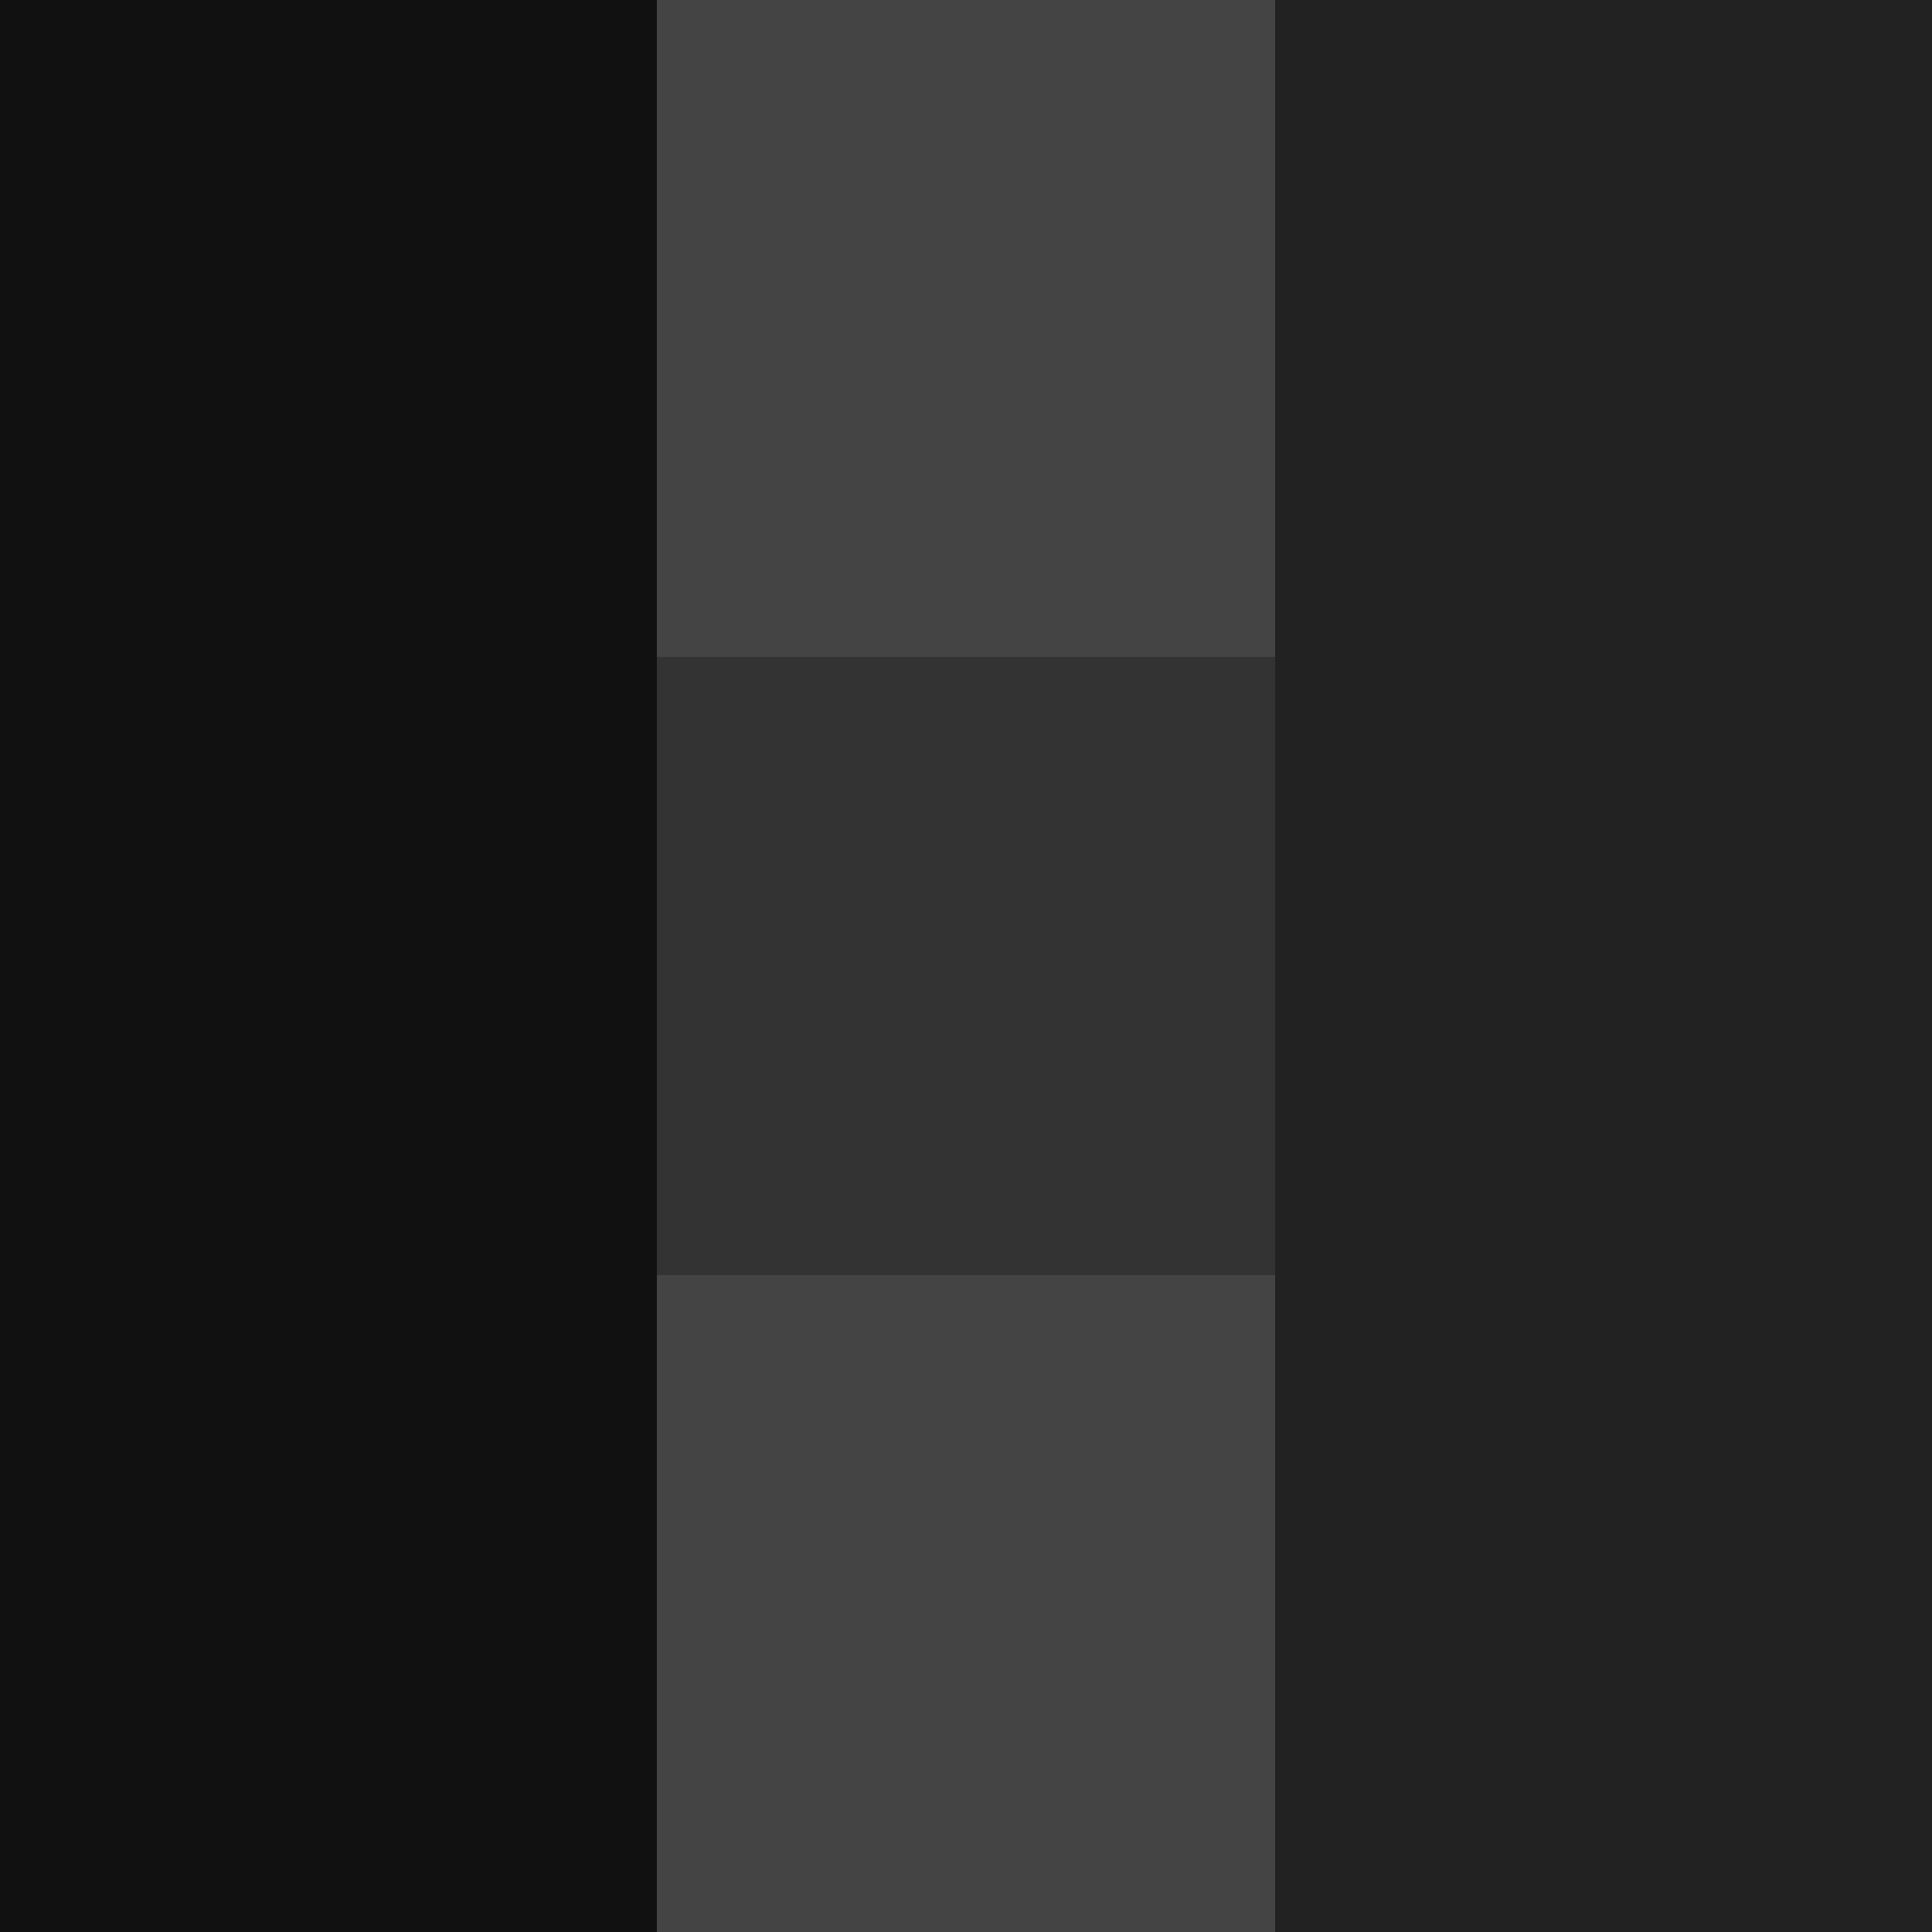
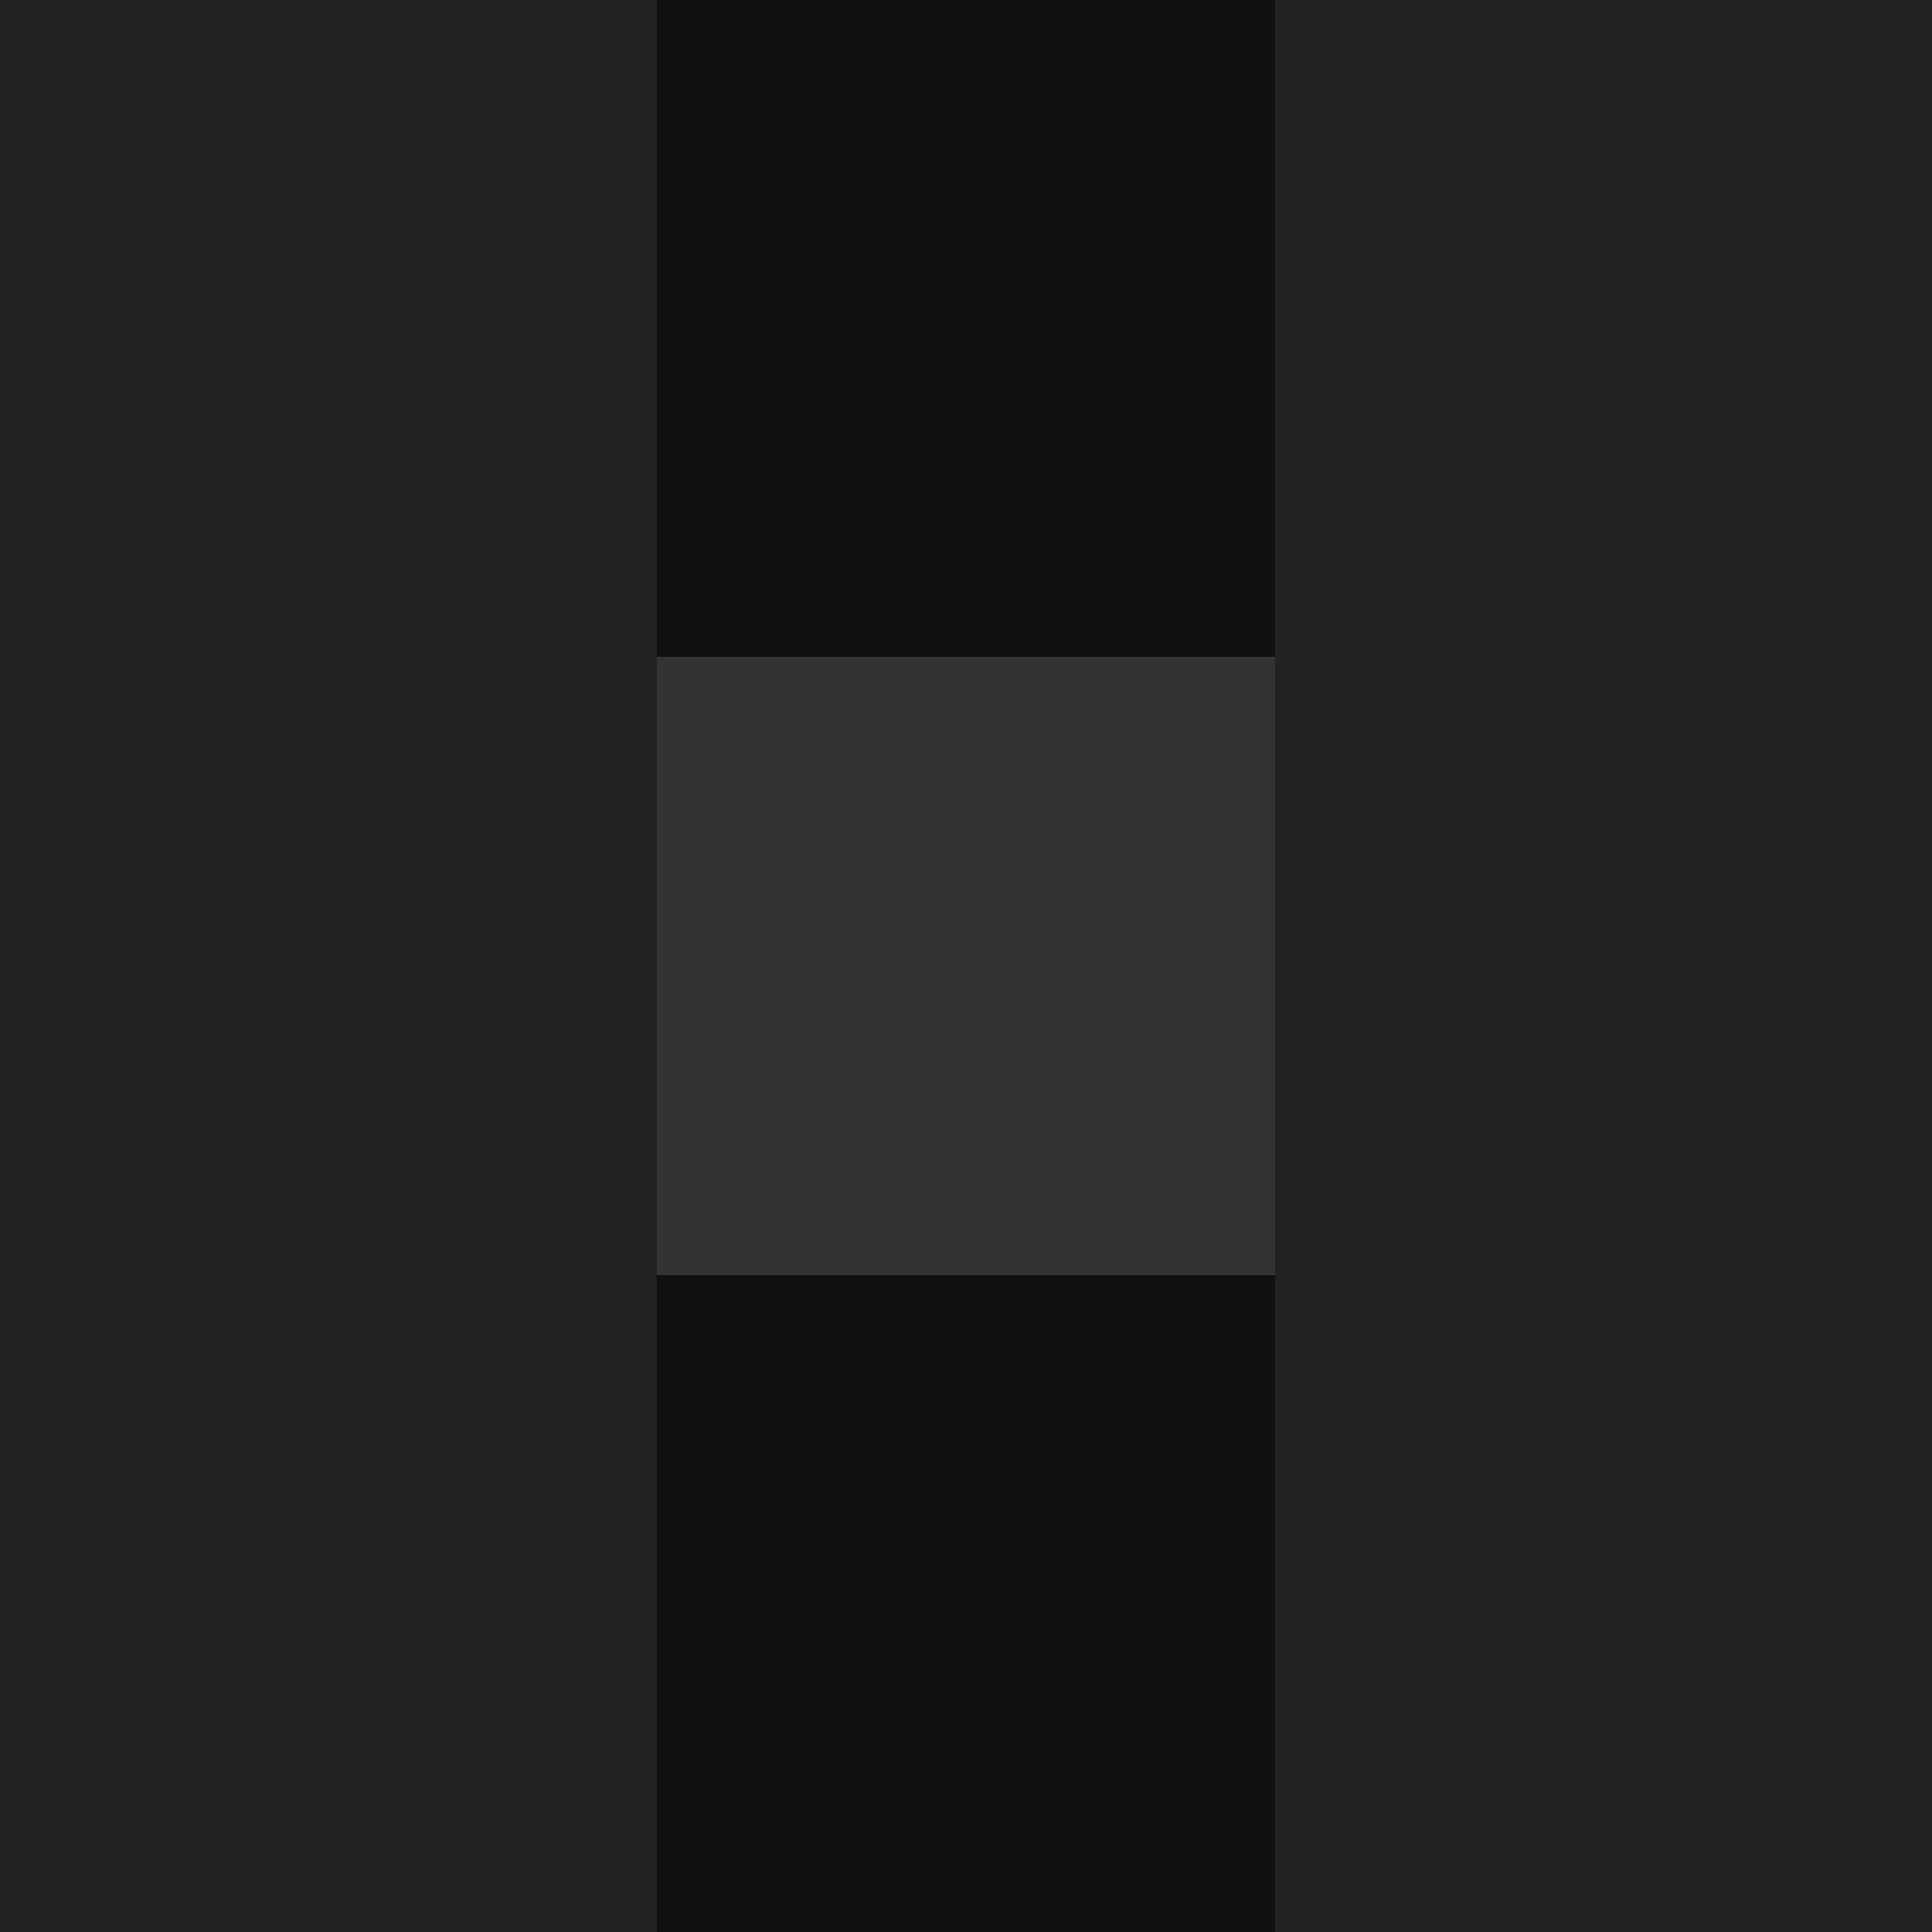
<svg xmlns="http://www.w3.org/2000/svg" viewBox="0 0 300 300" height="300" width="300">
-   <path d="M0 0h300v300H0z" fill="#444" class="color4" />
-   <path d="M0 0h102v300H0z" fill="#111" class="color1" />
-   <path d="M198 0h102v300H198z" fill="#222" class="color2" />
+   <path d="M0 0h300v300H0z" fill="#111" class="color1" />
+   <path d="M0 0h102v300H0zm198 0h102v300H198z" fill="#222" class="color2" />
  <path d="M102 102h96v96h-96z" fill="#333" class="color3" />
</svg>
